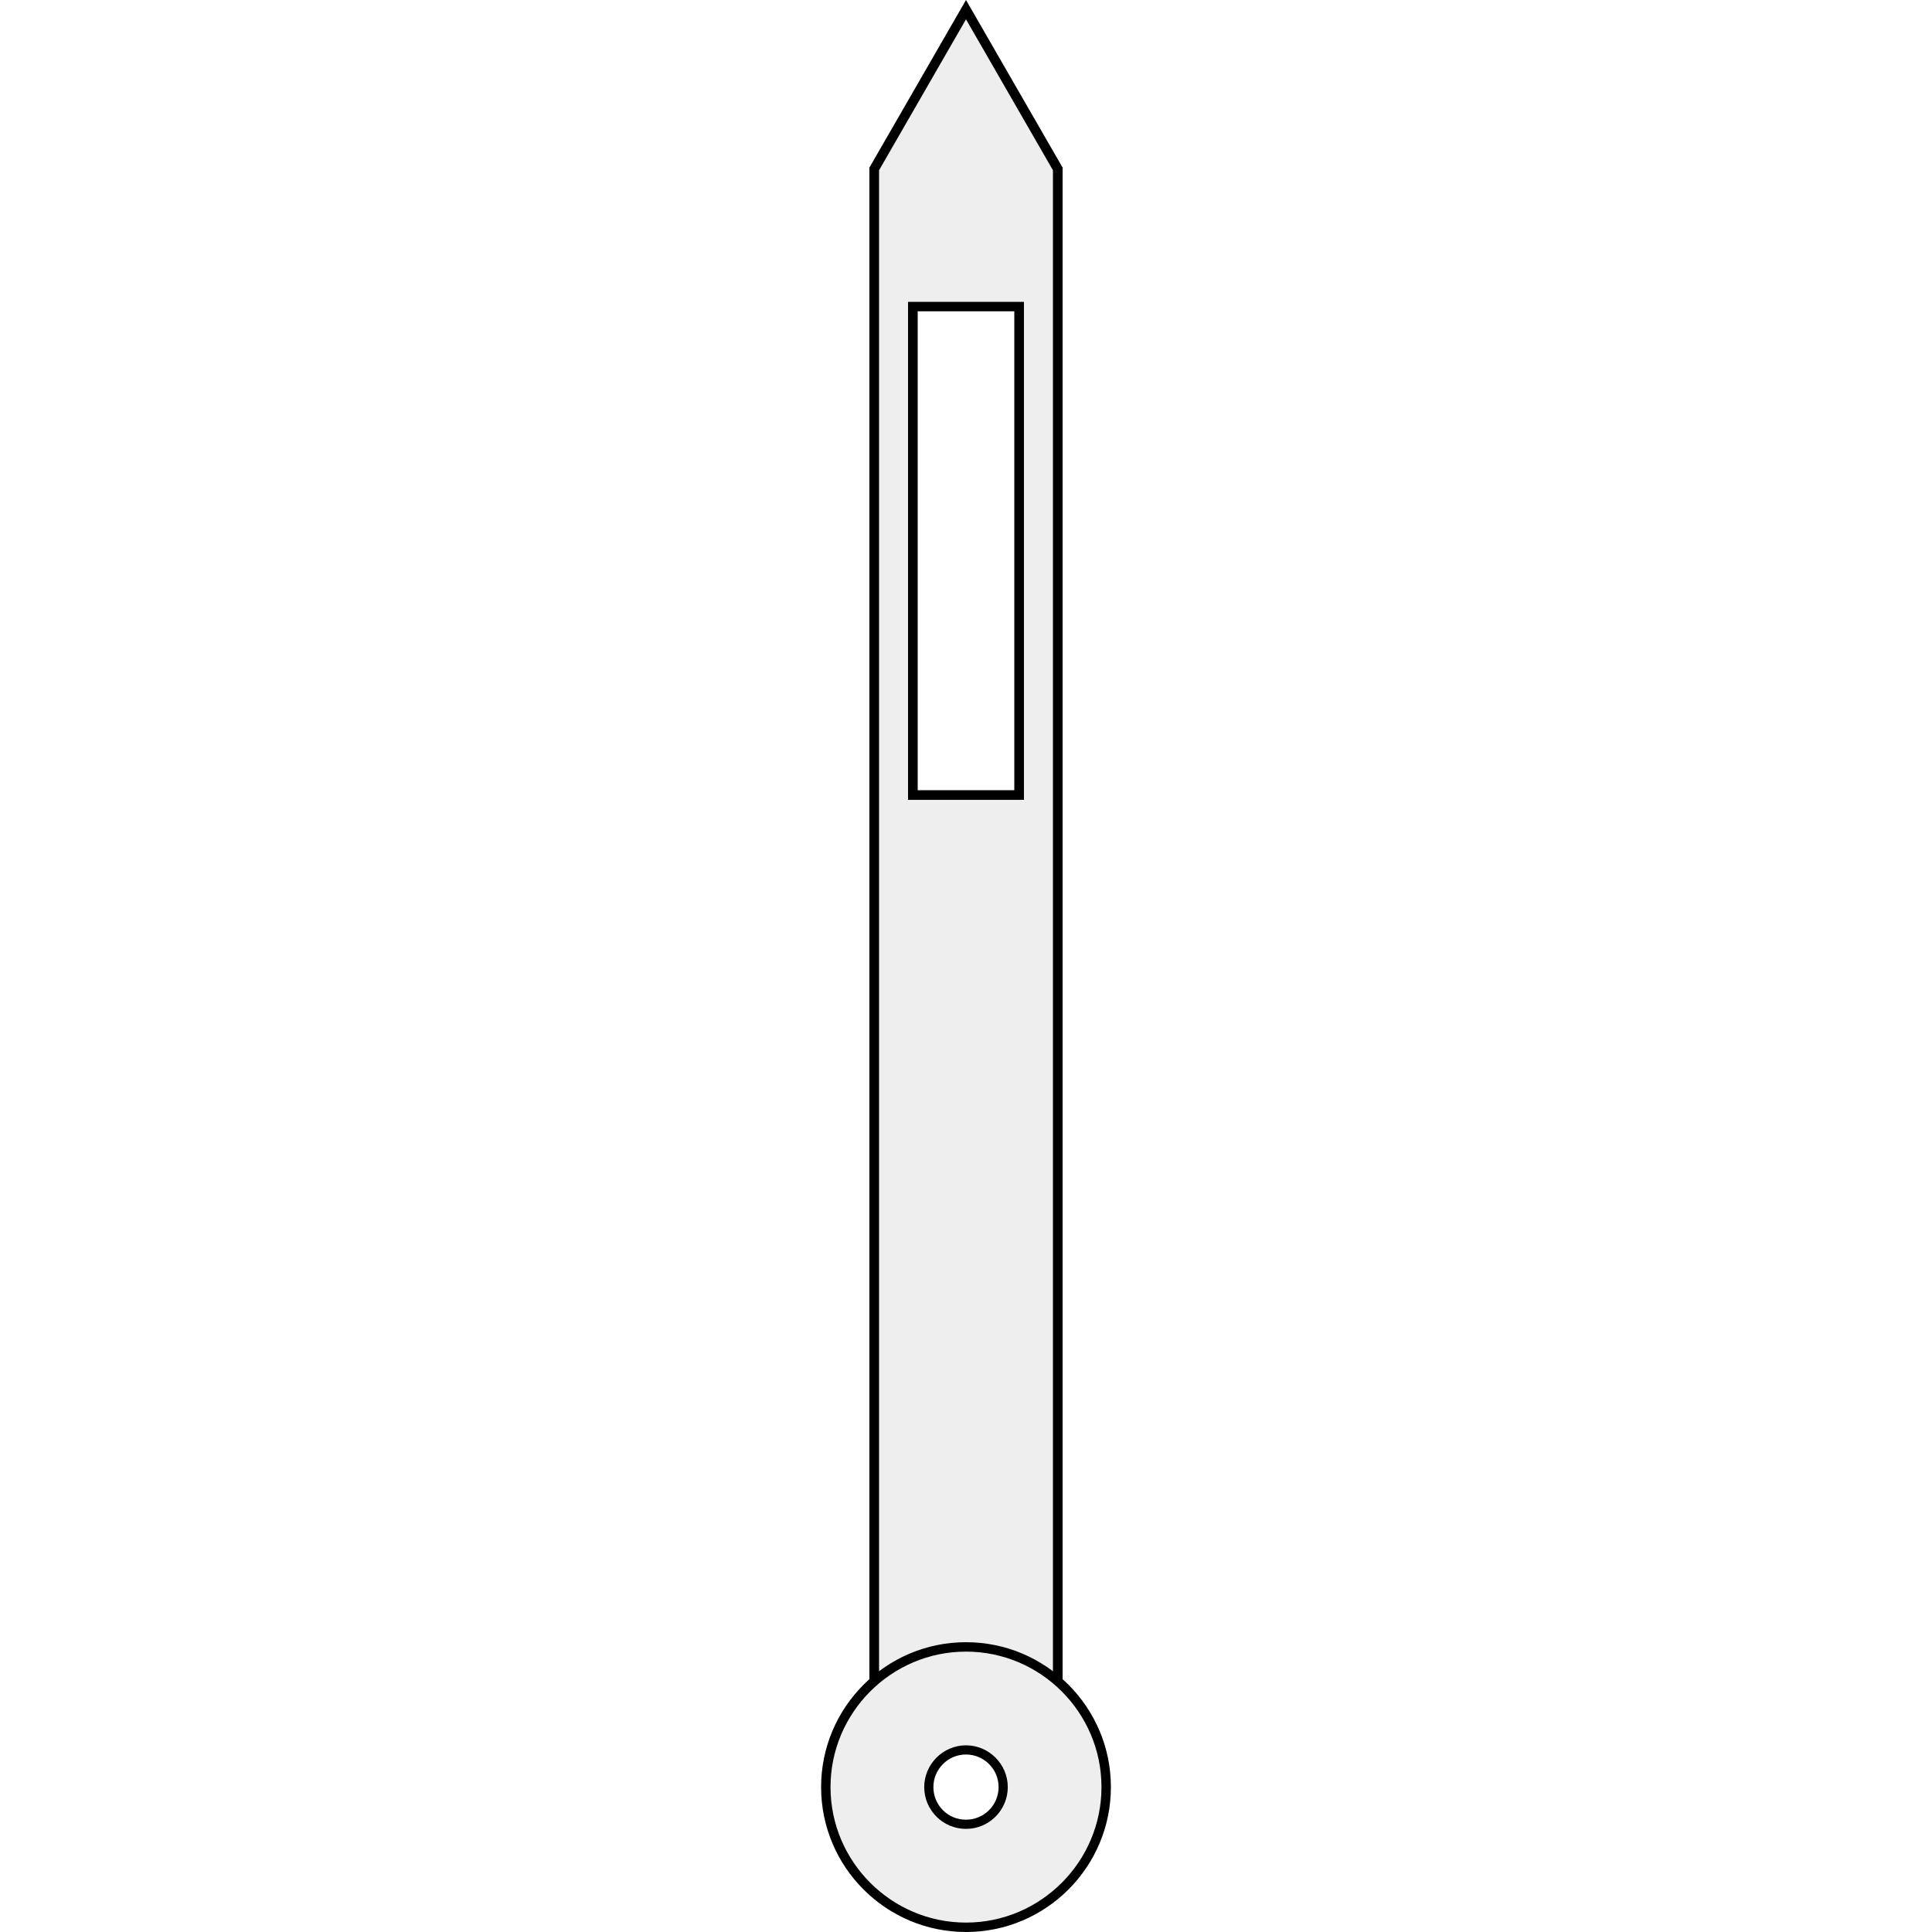
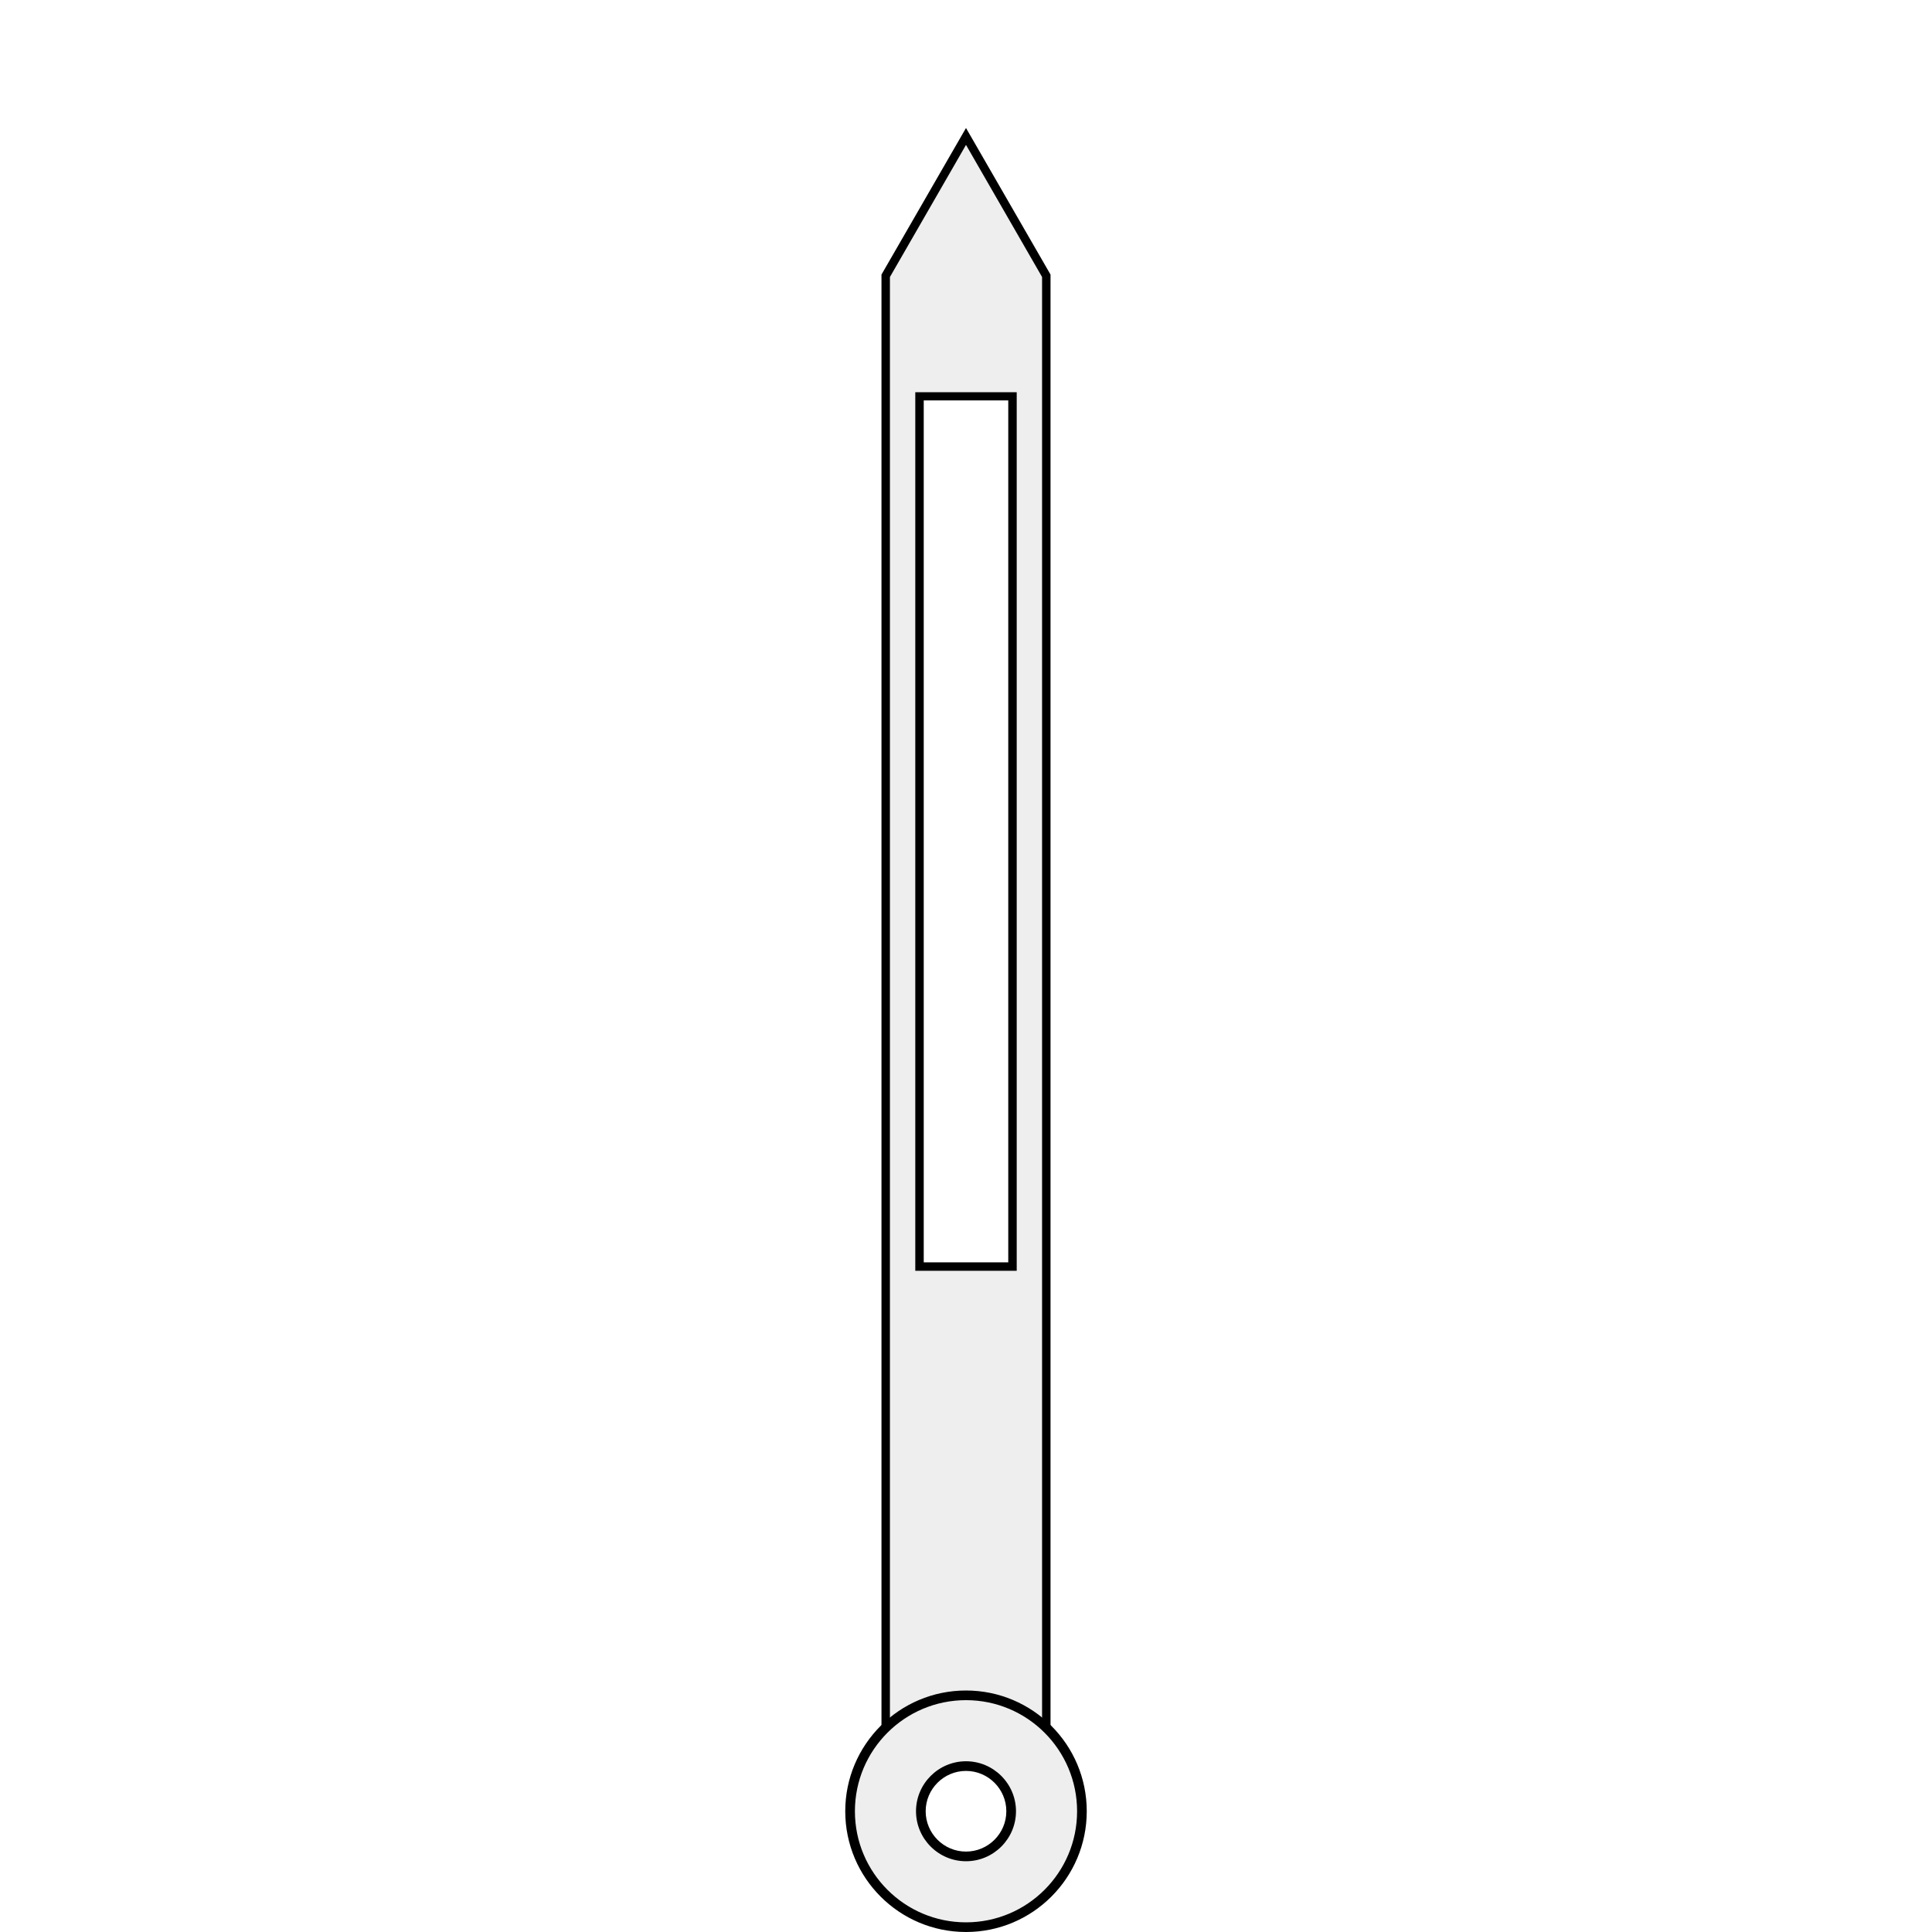
<svg xmlns="http://www.w3.org/2000/svg" version="1.1" id="Layer_1" x="0px" y="0px" viewBox="0 0 800 800" style="enable-background:new 0 0 800 800;" xml:space="preserve">
  <style type="text/css">
	.st0{fill:#EEEEEE;}
</style>
  <g>
    <g>
-       <g>
-         <path class="st0" d="M362,698V69.9L400,4l38,65.9V698H362z M378,329.2h44V126.9h-44V329.2z" />
-         <path d="M440,700h-80V69.4L400,0l40,69.4V700z M364,696h72V70.5L400,8l-36,62.5V696z M424,331.2h-48V125h48V331.2z M380,327.2h40     V128.9h-40V327.2z" />
-       </g>
-     </g>
-     <g>
-       <g>
-         <path class="st0" d="M400,798.1c-32,0-58.1-26.1-58.1-58.1s26.1-58.1,58.1-58.1s58.1,26.1,58.1,58.1S432,798.1,400,798.1z      M400,724.6c-8.5,0-15.4,6.9-15.4,15.4s6.9,15.4,15.4,15.4s15.4-6.9,15.4-15.4S408.5,724.6,400,724.6z" />
-         <path d="M400,800c-33.1,0-60-26.9-60-60s26.9-60,60-60c33.1,0,60,26.9,60,60S433.1,800,400,800z M400,683.9     c-30.9,0-56.1,25.2-56.1,56.1s25.2,56.1,56.1,56.1s56.1-25.2,56.1-56.1S430.9,683.9,400,683.9z M400,757.3     c-9.6,0-17.3-7.8-17.3-17.3s7.8-17.3,17.3-17.3s17.3,7.8,17.3,17.3S409.6,757.3,400,757.3z M400,726.5c-7.4,0-13.5,6-13.5,13.5     s6,13.5,13.5,13.5c7.4,0,13.5-6,13.5-13.5S407.4,726.5,400,726.5z" />
-       </g>
+       <path class="st0" d="M366.8,741.3V114.2L400,56.5l33.2,57.7v627.1L400,715L366.8,741.3z M380.8,524.4h38.5V164h-38.5V524.4z" />
+       <path d="M435,743l-35-26.3L365,743V113.7L400,53l35,60.7V743z M368.5,739.5l31.5-26.3l31.5,26.3V114.7L400,60l-31.5,54.7V739.5z     M421,526.2h-42V162.4h42V526.2z M382.5,522.7h35V165.8h-35V522.7z" />
    </g>
  </g>
+   <g>
+     <path class="st0" d="M400,798c-26.5,0-48-21.5-48-48s21.5-48,48-48s48,21.5,48,48S426.5,798,400,798z M400,731.3   c-10.3,0-18.7,8.4-18.7,18.7s8.4,18.7,18.7,18.7s18.7-8.4,18.7-18.7S410.3,731.3,400,731.3z" />
+     <path d="M400,704c25.4,0,46,20.6,46,46s-20.6,46-46,46s-46-20.6-46-46S374.6,704,400,704 M400,770.7c11.4,0,20.7-9.3,20.7-20.7   s-9.3-20.7-20.7-20.7s-20.7,9.3-20.7,20.7S388.6,770.7,400,770.7 M400,700c-27.6,0-50,22.4-50,50s22.4,50,50,50s50-22.4,50-50   S427.6,700,400,700L400,700z M400,766.7c-9.2,0-16.7-7.5-16.7-16.7s7.5-16.7,16.7-16.7s16.7,7.5,16.7,16.7S409.2,766.7,400,766.7   L400,766.7z" />
+   </g>
</svg>
